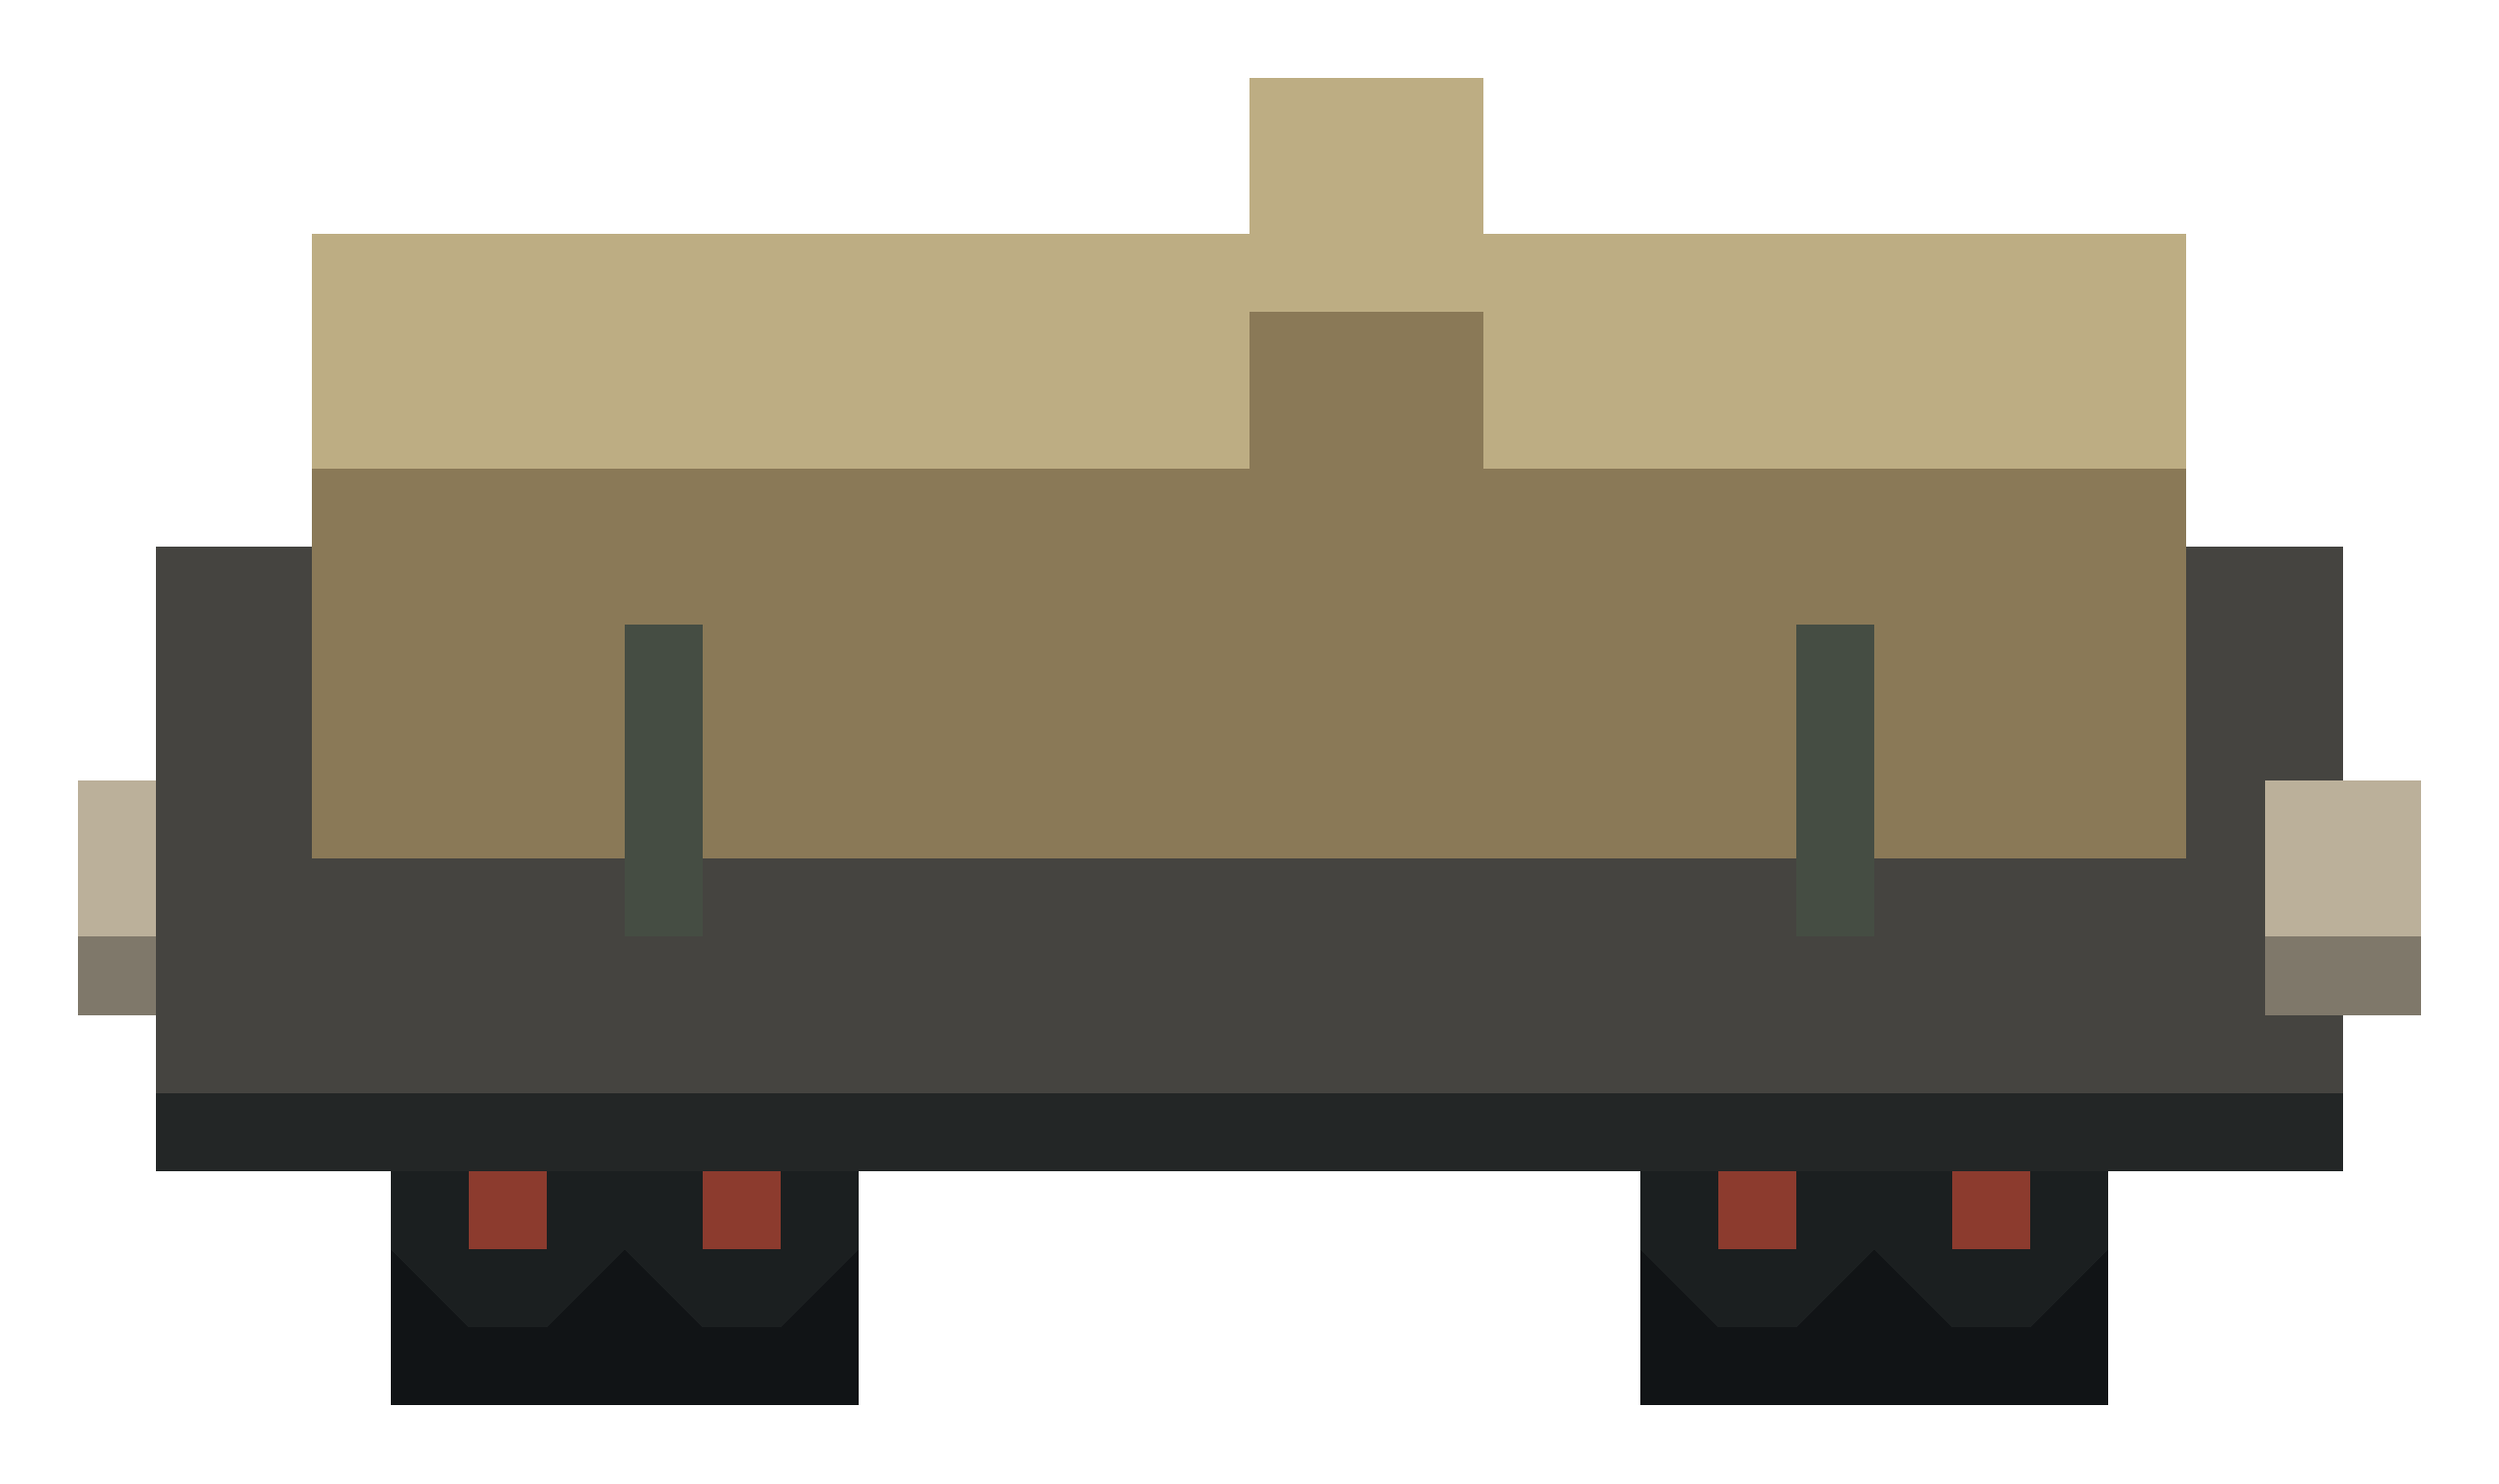
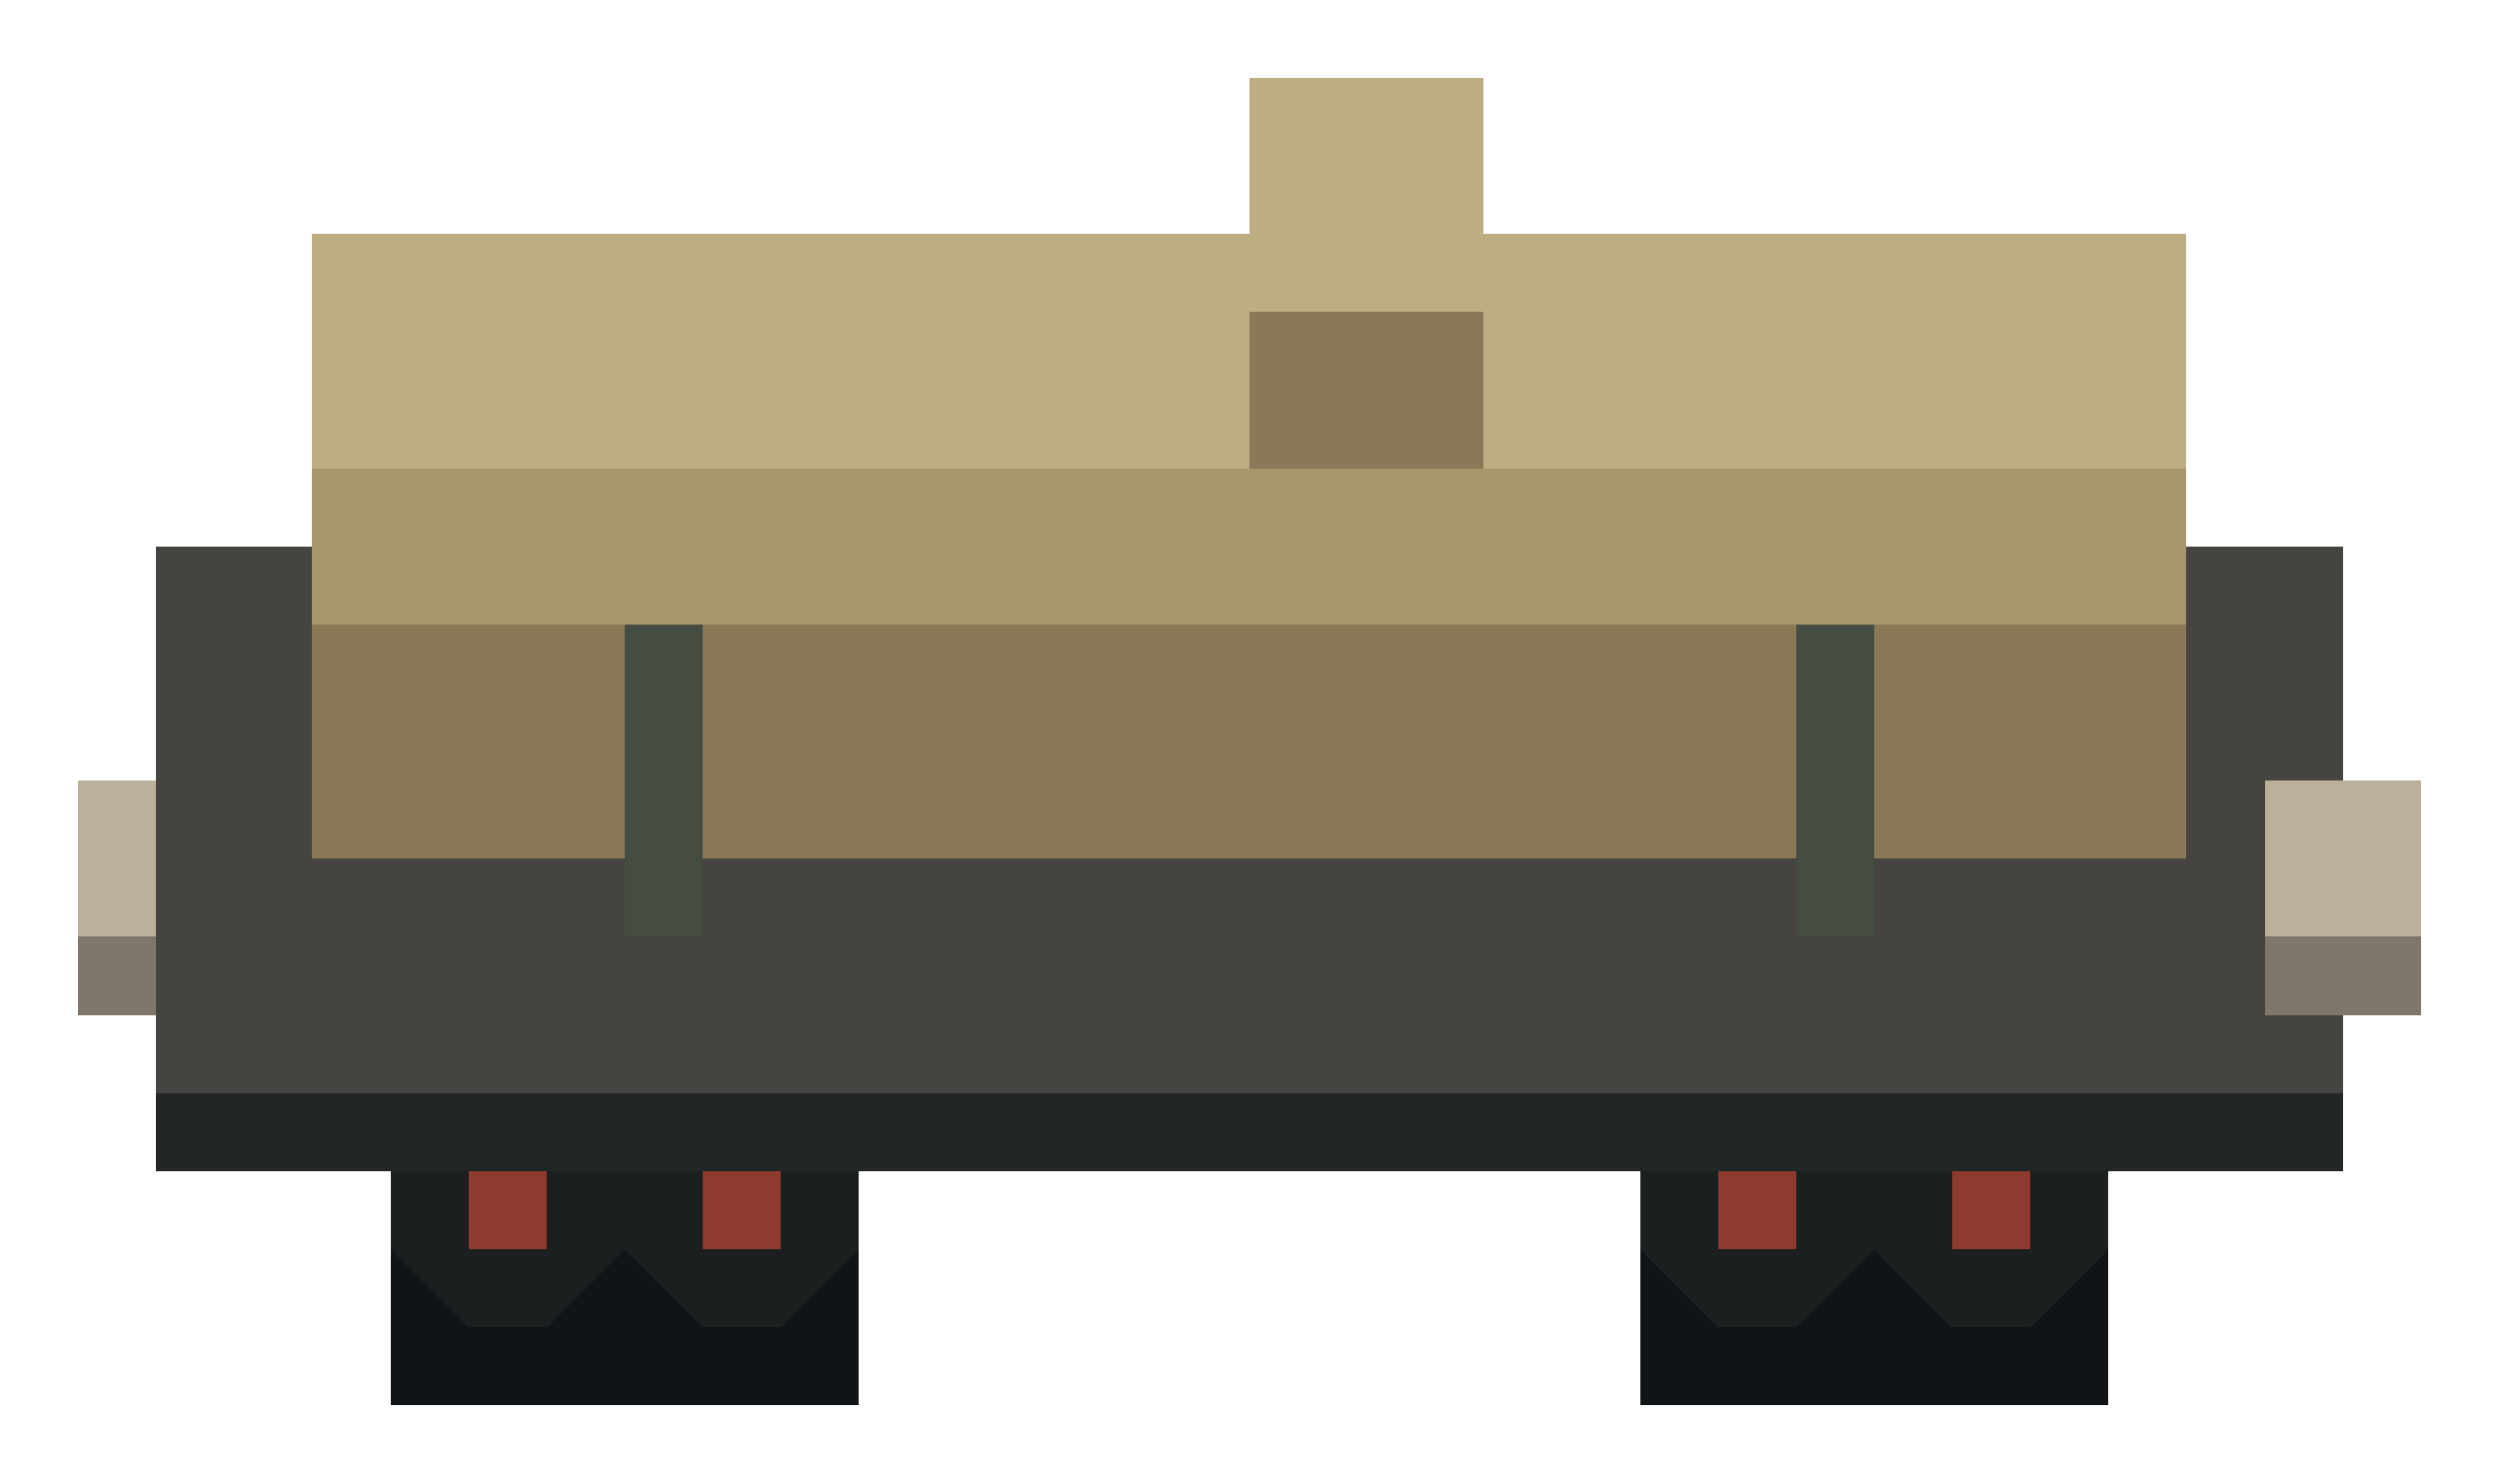
<svg xmlns="http://www.w3.org/2000/svg" width="32" height="19" viewBox="0 0 32 19" shape-rendering="crispEdges" data-template="driving-car-tanker-banded" data-anchor-x="2" data-anchor-y="14" data-length-m="14">
  <g id="coupler">
    <polygon points="1,13 3,13 3,12 1,12" fill="#7f786a" />
    <polygon points="1,10 3,10 3,12 1,12" fill="#bbb09a" />
  </g>
  <g id="trucks">
    <polygon points="5,18 11,18 11,16 5,16" fill="#111416" />
    <polygon points="5,8 11,8 11,16 5,16" fill="#383c3b" />
    <polygon points="8,15 8,14 7,13 6,13 5,14 5,15 5,16 6,17 7,17 8,16" fill="#1b1f20" />
    <polygon points="7,15 7,15 7,14 6,14 6,15 6,15 6,16 6,16 7,16 7,16" fill="#8c3b2e" />
    <polygon points="11,15 11,14 10,13 9,13 8,14 8,15 8,16 9,17 10,17 11,16" fill="#1b1f20" />
    <polygon points="10,15 10,15 10,14 9,14 9,15 9,15 9,16 9,16 10,16 10,16" fill="#8c3b2e" />
    <polygon points="21,18 27,18 27,16 21,16" fill="#111416" />
    <polygon points="21,8 27,8 27,16 21,16" fill="#383c3b" />
    <polygon points="24,15 24,14 23,13 22,13 21,14 21,15 21,16 22,17 23,17 24,16" fill="#1b1f20" />
    <polygon points="23,15 23,15 23,14 22,14 22,15 22,15 22,16 22,16 23,16 23,16" fill="#8c3b2e" />
    <polygon points="27,15 27,14 26,13 25,13 24,14 24,15 24,16 25,17 26,17 27,16" fill="#1b1f20" />
    <polygon points="26,15 26,15 26,14 25,14 25,15 25,15 25,16 25,16 26,16 26,16" fill="#8c3b2e" />
  </g>
  <g id="underframe">
    <polygon points="2,15 30,15 30,14 2,14" fill="#232626" />
    <polygon points="2,7 30,7 30,14 2,14" fill="#454440" />
  </g>
  <g id="body">
-     <polygon points="4,5 28,5 28,3 4,3" fill="#bdad83" />
+ </g>
+   <g id="tank-far">
+     <polygon points="4,5 28,5 28,3 4,3" fill="#8a7957" />
+   </g>
+   <g id="tank-crown">
    <polygon points="4,3 28,3 28,6 4,6" fill="#bdad83" />
-     <polygon points="4,6 28,6 28,8 4,8" fill="#8a7957" />
+   </g>
+   <g id="tank-near-shoulder">
+     <polygon points="4,6 28,6 28,8 4,8" fill="#a7956c" />
+   </g>
+   <g id="tank-near-side">
    <polygon points="4,8 28,8 28,11 4,11" fill="#8a7957" />
-     <polygon points="4,11 28,11 28,11 4,11" fill="#8a7957" />
+   </g>
+   <g id="tank-underside">
+     <polygon points="4,11 28,11 28,11 4,11" fill="#62573f" />
+   </g>
+   <g id="tank-end">
    <polygon points="28,11 28,8 28,6 28,3 28,5 28,8 28,11" fill="#8a7957" />
    <polygon points="8,12 9,12 9,8 8,8" fill="#454d43" />
    <polygon points="8,8 9,8 9,8 8,8" fill="#454d43" />
    <polygon points="23,12 24,12 24,8 23,8" fill="#454d43" />
    <polygon points="23,8 24,8 24,8 23,8" fill="#454d43" />
    <polygon points="16,6 19,6 19,4 16,4" fill="#8a7957" />
    <polygon points="16,1 19,1 19,4 16,4" fill="#bdad83" />
  </g>
  <g id="coupler">
    <polygon points="29,13 31,13 31,12 29,12" fill="#7f786a" />
    <polygon points="29,10 31,10 31,12 29,12" fill="#bbb09a" />
  </g>
</svg>
